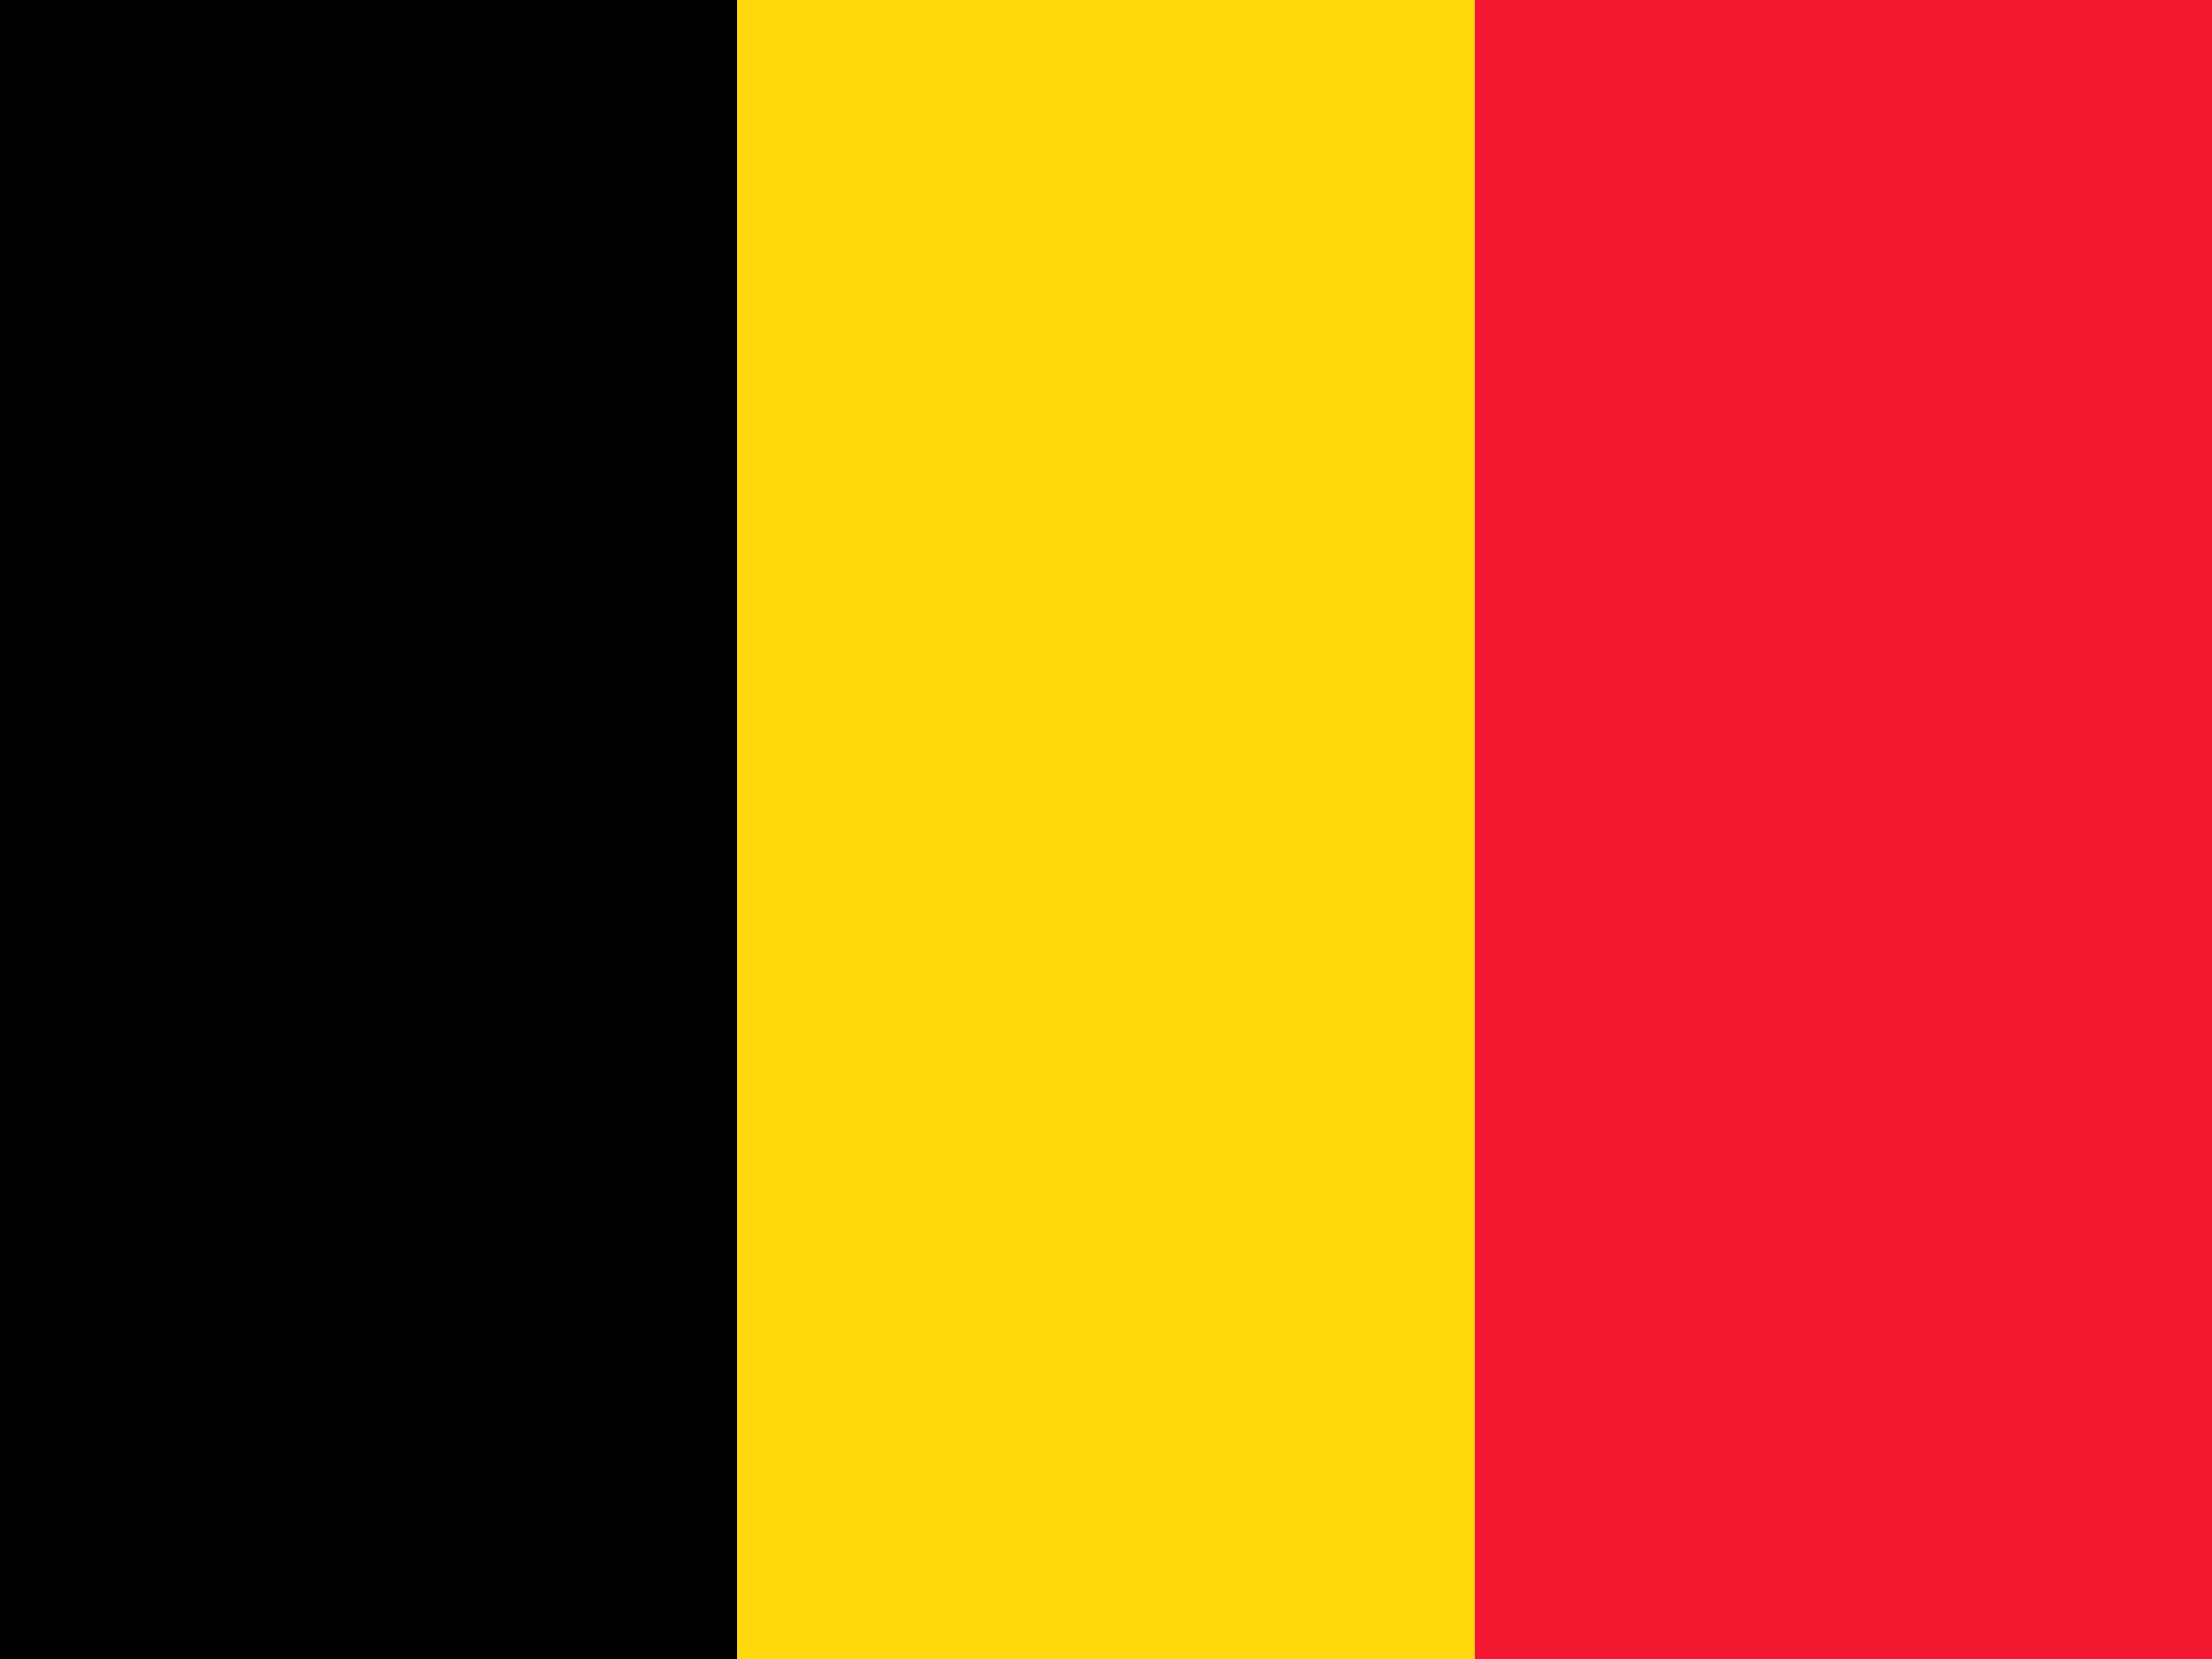
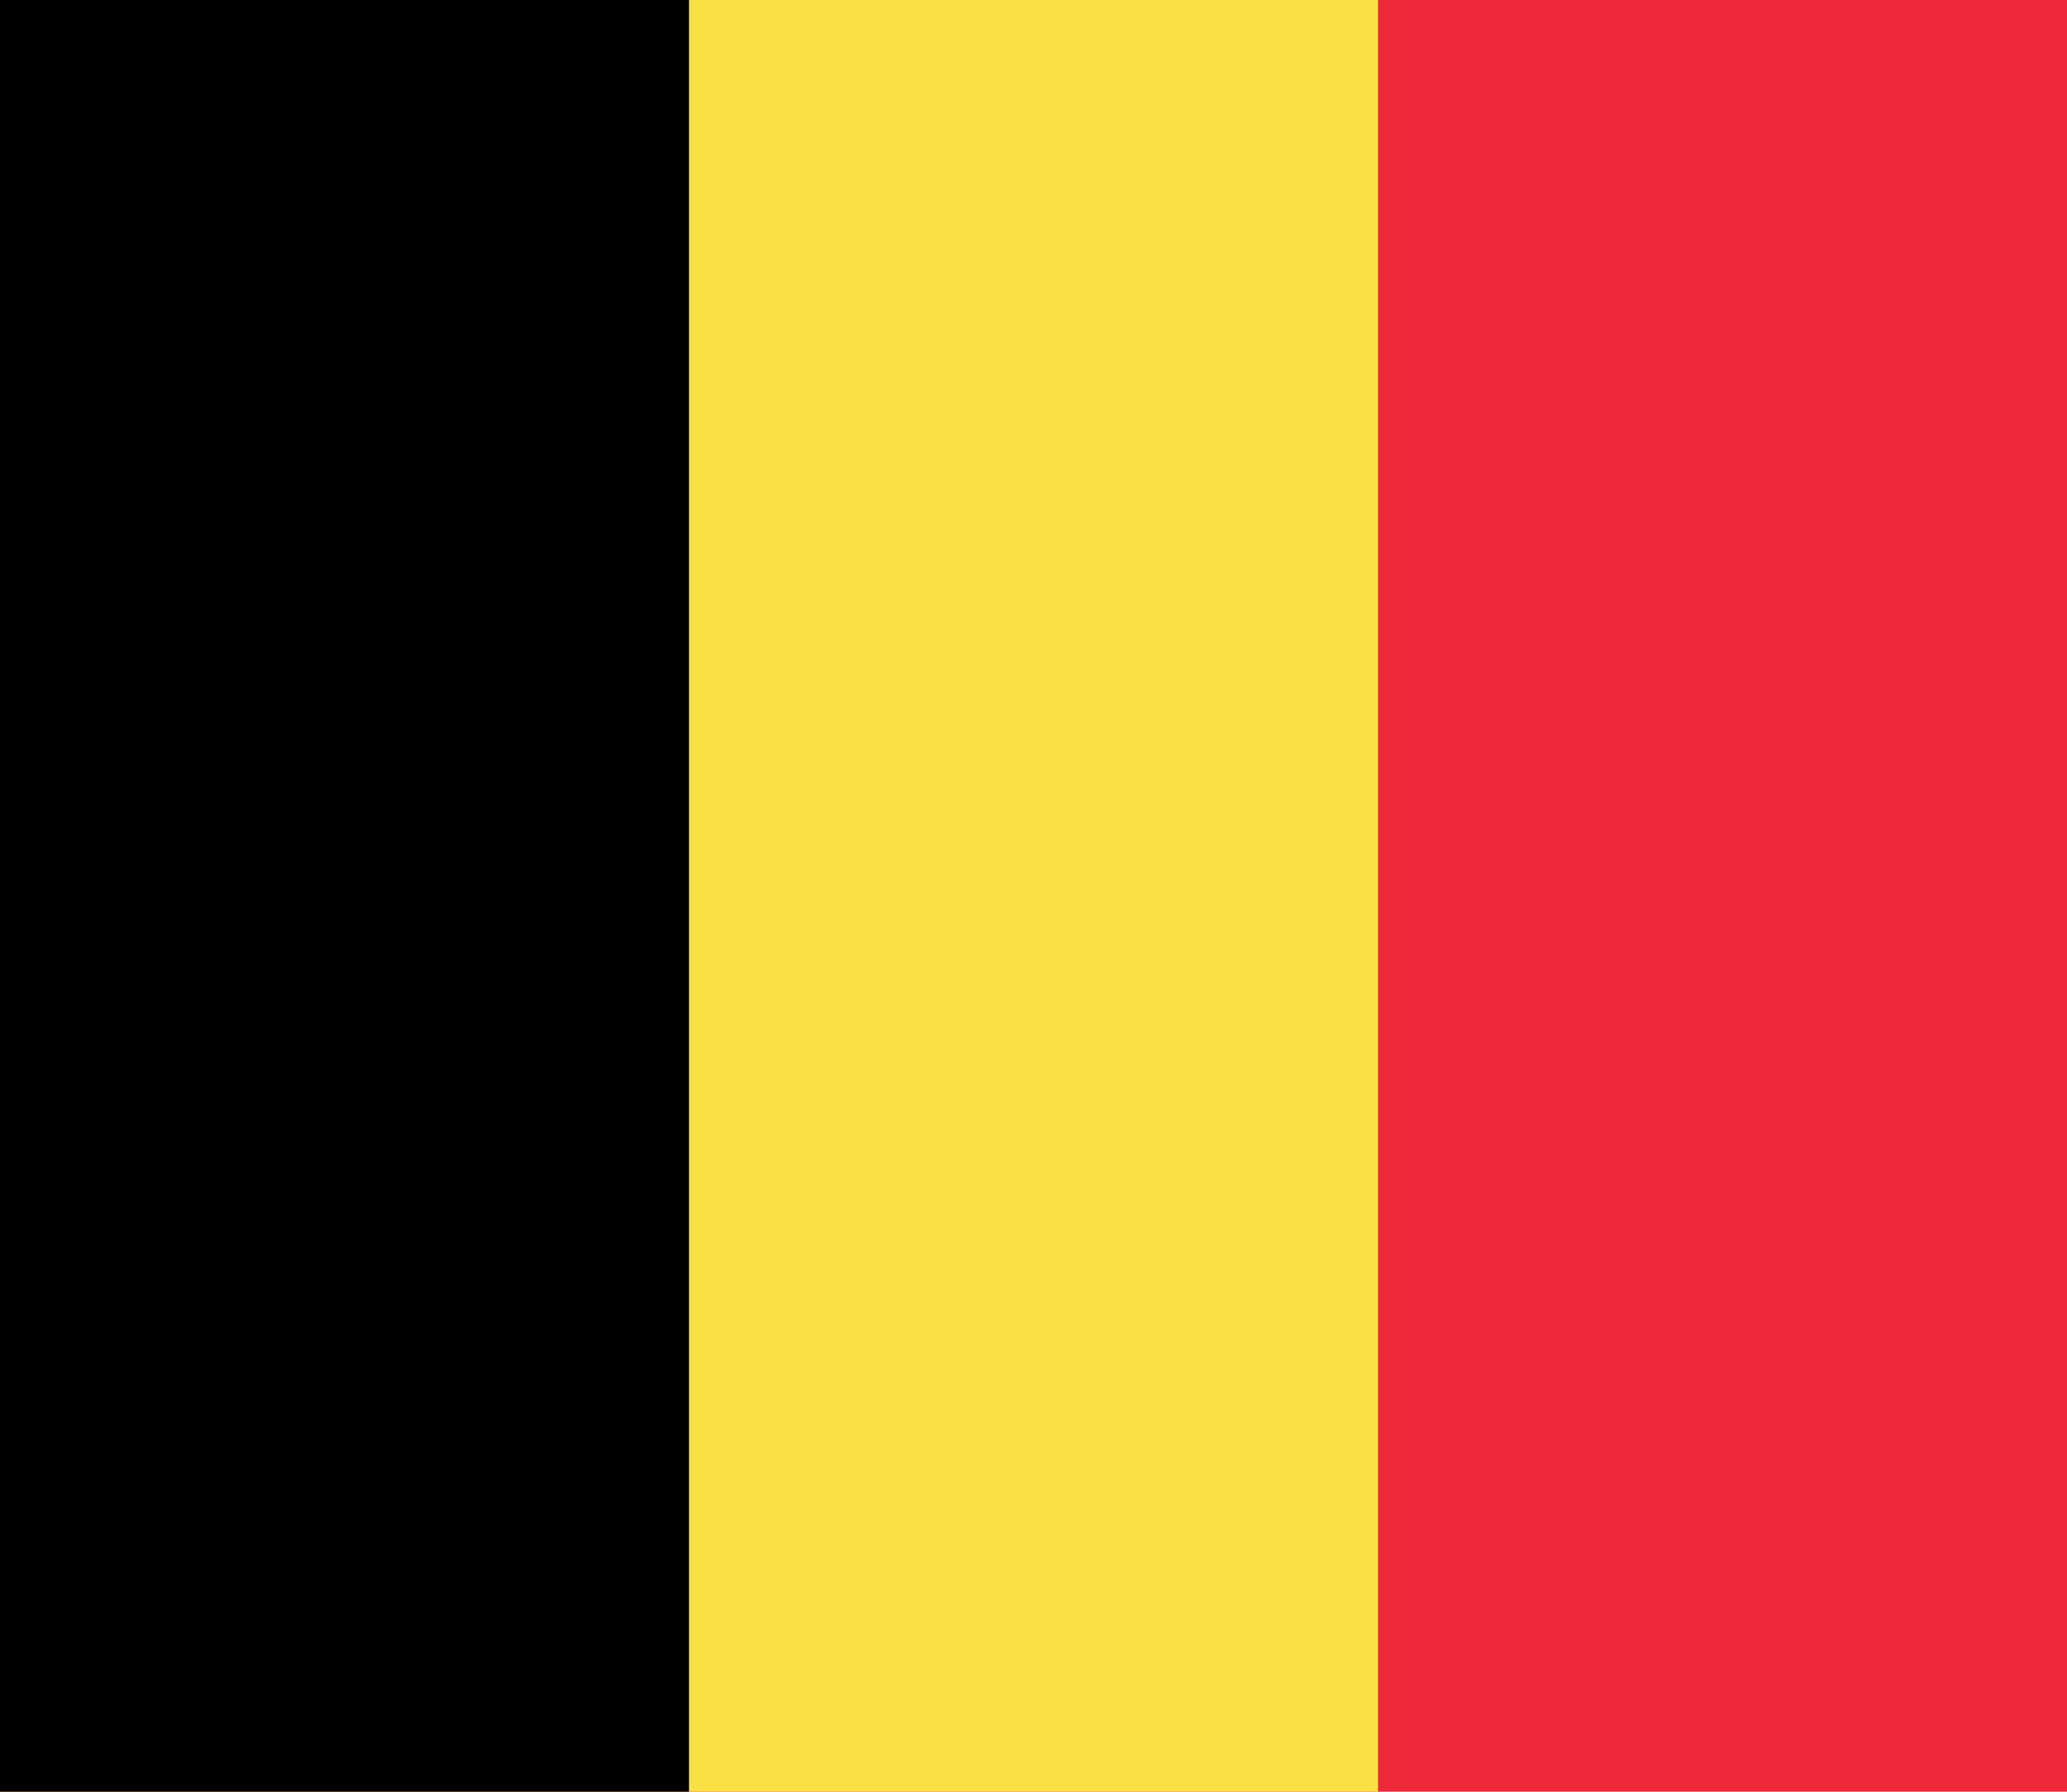
- <svg xmlns="http://www.w3.org/2000/svg" id="flag-icons-be" viewBox="0 0 640 480">
-   <g fill-rule="evenodd" stroke-width="1pt">
-     <path fill="#000001" d="M0 0h213.3v480H0z" />
-     <path fill="#ffd90c" d="M213.3 0h213.4v480H213.3z" />
-     <path fill="#f31830" d="M426.7 0H640v480H426.7z" />
-   </g>
+ <svg xmlns="http://www.w3.org/2000/svg" width="1000" height="866.667" viewBox="0 0 45 39">
+   <path fill="#ED2939" d="M0 0h45v39H0z" />
+   <path fill="#FAE042" d="M0 0h30v39H0z" />
+   <path d="M0 0h15v39H0z" />
</svg>
